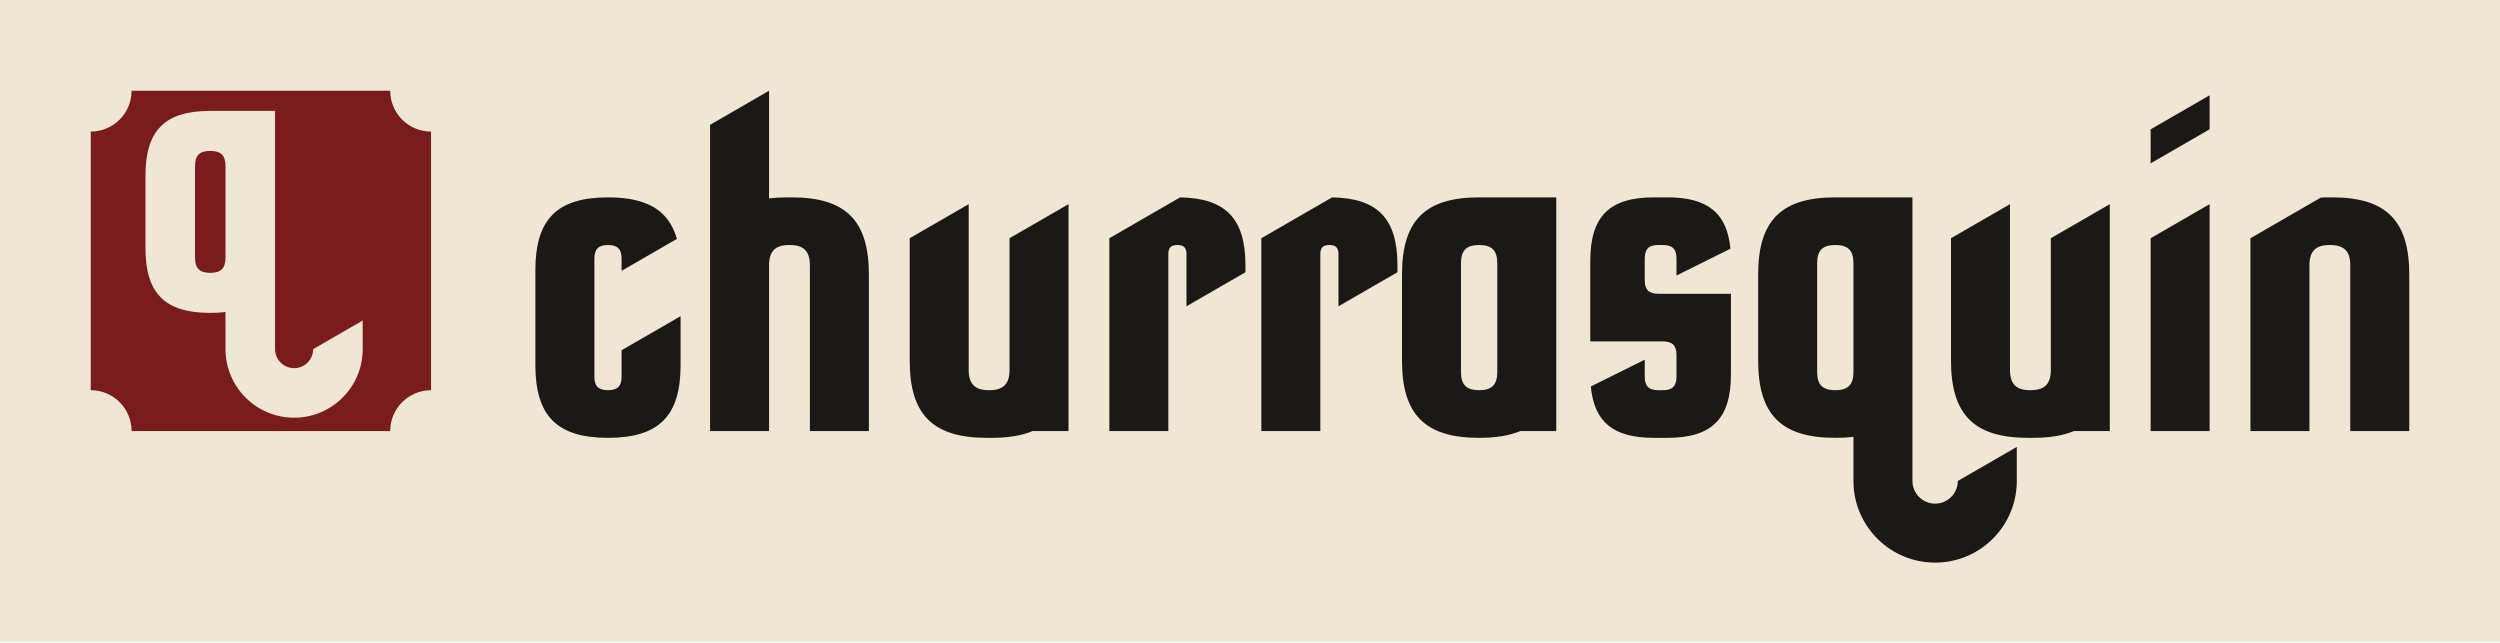
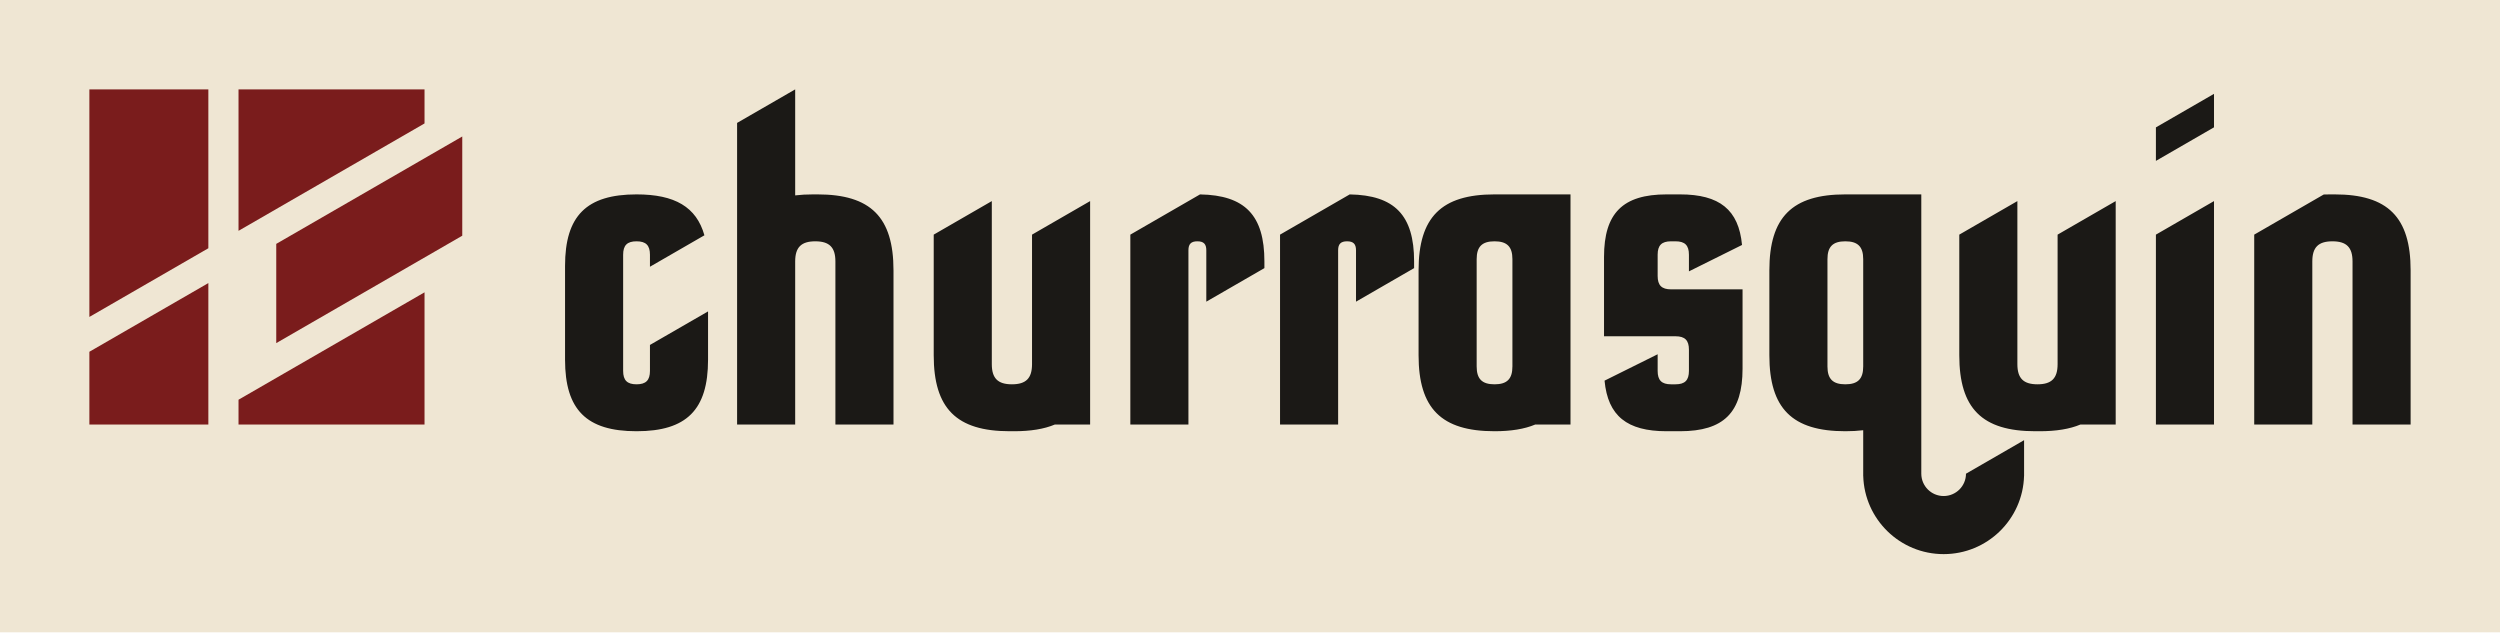
- <svg xmlns="http://www.w3.org/2000/svg" viewBox="-40 -190 1102 283">
-   <rect x="-40" y="-190" width="1102" height="283" fill="#EFE6D3" />
+ <svg xmlns="http://www.w3.org/2000/svg" viewBox="-40 -190 1118.89 283">
+   <rect x="-40" y="-190" width="1118.89" height="283" fill="#EFE6D3" />
  <g transform="translate(0,-150) scale(0.75)">
-     <path d="M0,24c13.255,0 24,-10.745 24,-24h152c0,13.255 10.745,24 24,24v152c-13.255,0 -24,10.745 -24,24h-152c0,-13.255 -10.745,-24 -24,-24z" fill="#7A1C1C" />
-     <path d="M70.24,130.56c-26.656,0 -38.08,-11.424 -38.08,-38.08v-42.56c0,-26.656 11.424,-38.08 38.08,-38.08h38.08v140c0,6.186 5.014,11.2 11.2,11.2c6.186,0 11.2,-5.014 11.2,-11.2h0.022l29.098,-16.8v17.92h-0.015c-0.593,21.75 -18.411,39.2 -40.305,39.2c-21.894,0 -39.712,-17.45 -40.305,-39.2h-0.015v-22.902c-2.771,0.337 -5.755,0.502 -8.96,0.502zM61.28,44.32v53.76c0,6.272 2.688,8.96 8.96,8.96c6.272,0 8.96,-2.688 8.96,-8.96v-53.76c0,-6.272 -2.688,-8.96 -8.96,-8.96c-6.272,0 -8.96,2.688 -8.96,8.96z" fill="#EFE6D3" />
+     <path d="M0,0h71l0,94.804l-71,40.992zM71,115.588v84.412l-71,0l0,-43.42zM89,0h111l0,20.326l-111,64.086zM200,200h-111l0,-14.804l111,-64.086z" fill="#7A1C1C" />
+     <path d="M111.517,151.412l111,-64.086v-59.215l-111,64.086z" fill="#7A1C1C" />
  </g>
-   <path transform="translate(196,0)" d="M32,-103c17.146,0 26.792,5.625 30.374,18.309l-24.374,14.072v-5.381c0,-4.2 -1.8,-6 -6,-6c-4.2,0 -6,1.8 -6,6v52c0,4.2 1.8,6 6,6c4.2,0 6,-1.8 6,-6l0,-11.619l26,-15.011v21.63c0,22.4 -9.6,32 -32,32c-22.4,0 -32,-9.6 -32,-32v-42c0,-22.4 9.6,-32 32,-32zM111,-103h2c23.8,0 34,10.2 34,34v69l-26,0v-73c0,-6.3 -2.7,-9 -9,-9c-6.3,0 -9,2.7 -9,9l0,73l-26,0v-134.989l26,-15.011l0,47.448c2.474,-0.301 5.139,-0.448 8,-0.448zM201,3h-2c-23.8,0 -34,-10.2 -34,-34v-53.989l26,-15.011v73c0,6.3 2.7,9 9,9c6.3,0 9,-2.7 9,-9l0,-57.989l26,-15.011v100l-15.785,0c-4.849,2.033 -10.887,3 -18.215,3zM313,-73v3l-26,15.011v-23.011c0,-2.8 -1.2,-4 -4,-4c-2.8,0 -4,1.2 -4,4v78l-26,0v-84.989l31.179,-18.001c20.158,0.335 28.821,9.388 28.821,29.99zM380,-73v3l-26,15.011v-23.011c0,-2.8 -1.2,-4 -4,-4c-2.8,0 -4,1.2 -4,4v78l-26,0v-84.989l31.179,-18.001c20.158,0.335 28.821,9.388 28.821,29.99zM416,3c-23.8,0 -34,-10.2 -34,-34v-38c0,-23.8 10.2,-34 34,-34h34v103l-15.785,0c-4.849,2.033 -10.887,3 -18.215,3zM408,-74v48c0,5.6 2.4,8 8,8c5.6,0 8,-2.4 8,-8v-48c0,-5.6 -2.4,-8 -8,-8c-5.6,0 -8,2.4 -8,8zM493,-103h6c17.709,0 26.275,6.857 27.763,22.637l-23.763,11.814v-7.451c0,-4.2 -1.8,-6 -6,-6h-2c-4.2,0 -6,1.8 -6,6v9.5c0,4.2 1.8,6 6,6l32,0v35.5c0,19.6 -8.4,28 -28,28h-6c-17.709,0 -26.275,-6.857 -27.763,-22.637l23.763,-11.814v7.451c0,4.2 1.8,6 6,6h2c4.2,0 6,-1.8 6,-6v-9.5c0,-4.2 -1.8,-6 -6,-6l-32,0v-35.5c0,-19.6 8.4,-28 28,-28zM573,3c-23.8,0 -34,-10.2 -34,-34v-38c0,-23.8 10.2,-34 34,-34h34v125c0,5.523 4.477,10 10,10c5.523,0 10,-4.477 10,-10l0.019,0l25.981,-15v16l-0.014,0c-0.53,19.42 -16.439,35 -35.986,35c-19.548,0 -35.457,-15.58 -35.986,-35h-0.014v-20.448c-2.474,0.301 -5.139,0.448 -8,0.448zM565,-74v48c0,5.6 2.4,8 8,8c5.6,0 8,-2.4 8,-8v-48c0,-5.6 -2.4,-8 -8,-8c-5.6,0 -8,2.4 -8,8zM660,3h-2c-23.8,0 -34,-10.2 -34,-34v-53.989l26,-15.011v73c0,6.3 2.7,9 9,9c6.3,0 9,-2.7 9,-9v-57.989l26,-15.011v100l-15.785,0c-4.849,2.033 -10.887,3 -18.215,3zM712,0v-84.989l26,-15.011v100zM712,-132.989l26,-15.011v14.989l-26,15.011zM790,-103h2c23.8,0 34,10.2 34,34v69l-26,0v-73c0,-6.3 -2.7,-9 -9,-9c-6.3,0 -9,2.7 -9,9v73l-26,0v-84.989l31.104,-17.958c0.942,-0.035 1.907,-0.053 2.896,-0.053z" fill="#1B1916" />
+   <path transform="translate(212.89,0)" d="M32,-103c17.146,0 26.792,5.625 30.374,18.309l-24.374,14.072v-5.381c0,-4.2 -1.8,-6 -6,-6c-4.2,0 -6,1.8 -6,6v52c0,4.2 1.8,6 6,6c4.2,0 6,-1.8 6,-6l0,-11.619l26,-15.011v21.63c0,22.4 -9.6,32 -32,32c-22.4,0 -32,-9.6 -32,-32v-42c0,-22.4 9.6,-32 32,-32zM111,-103h2c23.8,0 34,10.2 34,34v69l-26,0v-73c0,-6.3 -2.7,-9 -9,-9c-6.3,0 -9,2.7 -9,9l0,73l-26,0v-134.989l26,-15.011l0,47.448c2.474,-0.301 5.139,-0.448 8,-0.448zM201,3h-2c-23.8,0 -34,-10.2 -34,-34v-53.989l26,-15.011v73c0,6.3 2.7,9 9,9c6.3,0 9,-2.7 9,-9l0,-57.989l26,-15.011v100l-15.785,0c-4.849,2.033 -10.887,3 -18.215,3zM313,-73v3l-26,15.011v-23.011c0,-2.8 -1.2,-4 -4,-4c-2.8,0 -4,1.2 -4,4v78l-26,0v-84.989l31.179,-18.001c20.158,0.335 28.821,9.388 28.821,29.99zM380,-73v3l-26,15.011v-23.011c0,-2.8 -1.2,-4 -4,-4c-2.8,0 -4,1.2 -4,4v78l-26,0v-84.989l31.179,-18.001c20.158,0.335 28.821,9.388 28.821,29.99zM416,3c-23.8,0 -34,-10.2 -34,-34v-38c0,-23.8 10.2,-34 34,-34h34v103l-15.785,0c-4.849,2.033 -10.887,3 -18.215,3zM408,-74v48c0,5.6 2.4,8 8,8c5.6,0 8,-2.4 8,-8v-48c0,-5.6 -2.4,-8 -8,-8c-5.6,0 -8,2.4 -8,8zM493,-103h6c17.709,0 26.275,6.857 27.763,22.637l-23.763,11.814v-7.451c0,-4.2 -1.8,-6 -6,-6h-2c-4.2,0 -6,1.8 -6,6v9.5c0,4.2 1.8,6 6,6l32,0v35.5c0,19.6 -8.4,28 -28,28h-6c-17.709,0 -26.275,-6.857 -27.763,-22.637l23.763,-11.814v7.451c0,4.2 1.8,6 6,6h2c4.2,0 6,-1.8 6,-6v-9.5c0,-4.2 -1.8,-6 -6,-6l-32,0v-35.5c0,-19.6 8.4,-28 28,-28zM573,3c-23.8,0 -34,-10.2 -34,-34v-38c0,-23.8 10.2,-34 34,-34h34v125c0,5.523 4.477,10 10,10c5.523,0 10,-4.477 10,-10l0.019,0l25.981,-15v16l-0.014,0c-0.53,19.42 -16.439,35 -35.986,35c-19.548,0 -35.457,-15.58 -35.986,-35h-0.014v-20.448c-2.474,0.301 -5.139,0.448 -8,0.448zM565,-74v48c0,5.6 2.4,8 8,8c5.6,0 8,-2.4 8,-8v-48c0,-5.6 -2.4,-8 -8,-8c-5.6,0 -8,2.4 -8,8zM660,3h-2c-23.8,0 -34,-10.2 -34,-34v-53.989l26,-15.011v73c0,6.3 2.7,9 9,9c6.3,0 9,-2.7 9,-9v-57.989l26,-15.011v100l-15.785,0c-4.849,2.033 -10.887,3 -18.215,3zM712,0v-84.989l26,-15.011v100zM712,-132.989l26,-15.011v14.989l-26,15.011zM790,-103h2c23.8,0 34,10.2 34,34v69l-26,0v-73c0,-6.3 -2.7,-9 -9,-9c-6.3,0 -9,2.7 -9,9v73l-26,0v-84.989l31.104,-17.958c0.942,-0.035 1.907,-0.053 2.896,-0.053z" fill="#1B1916" />
</svg>
